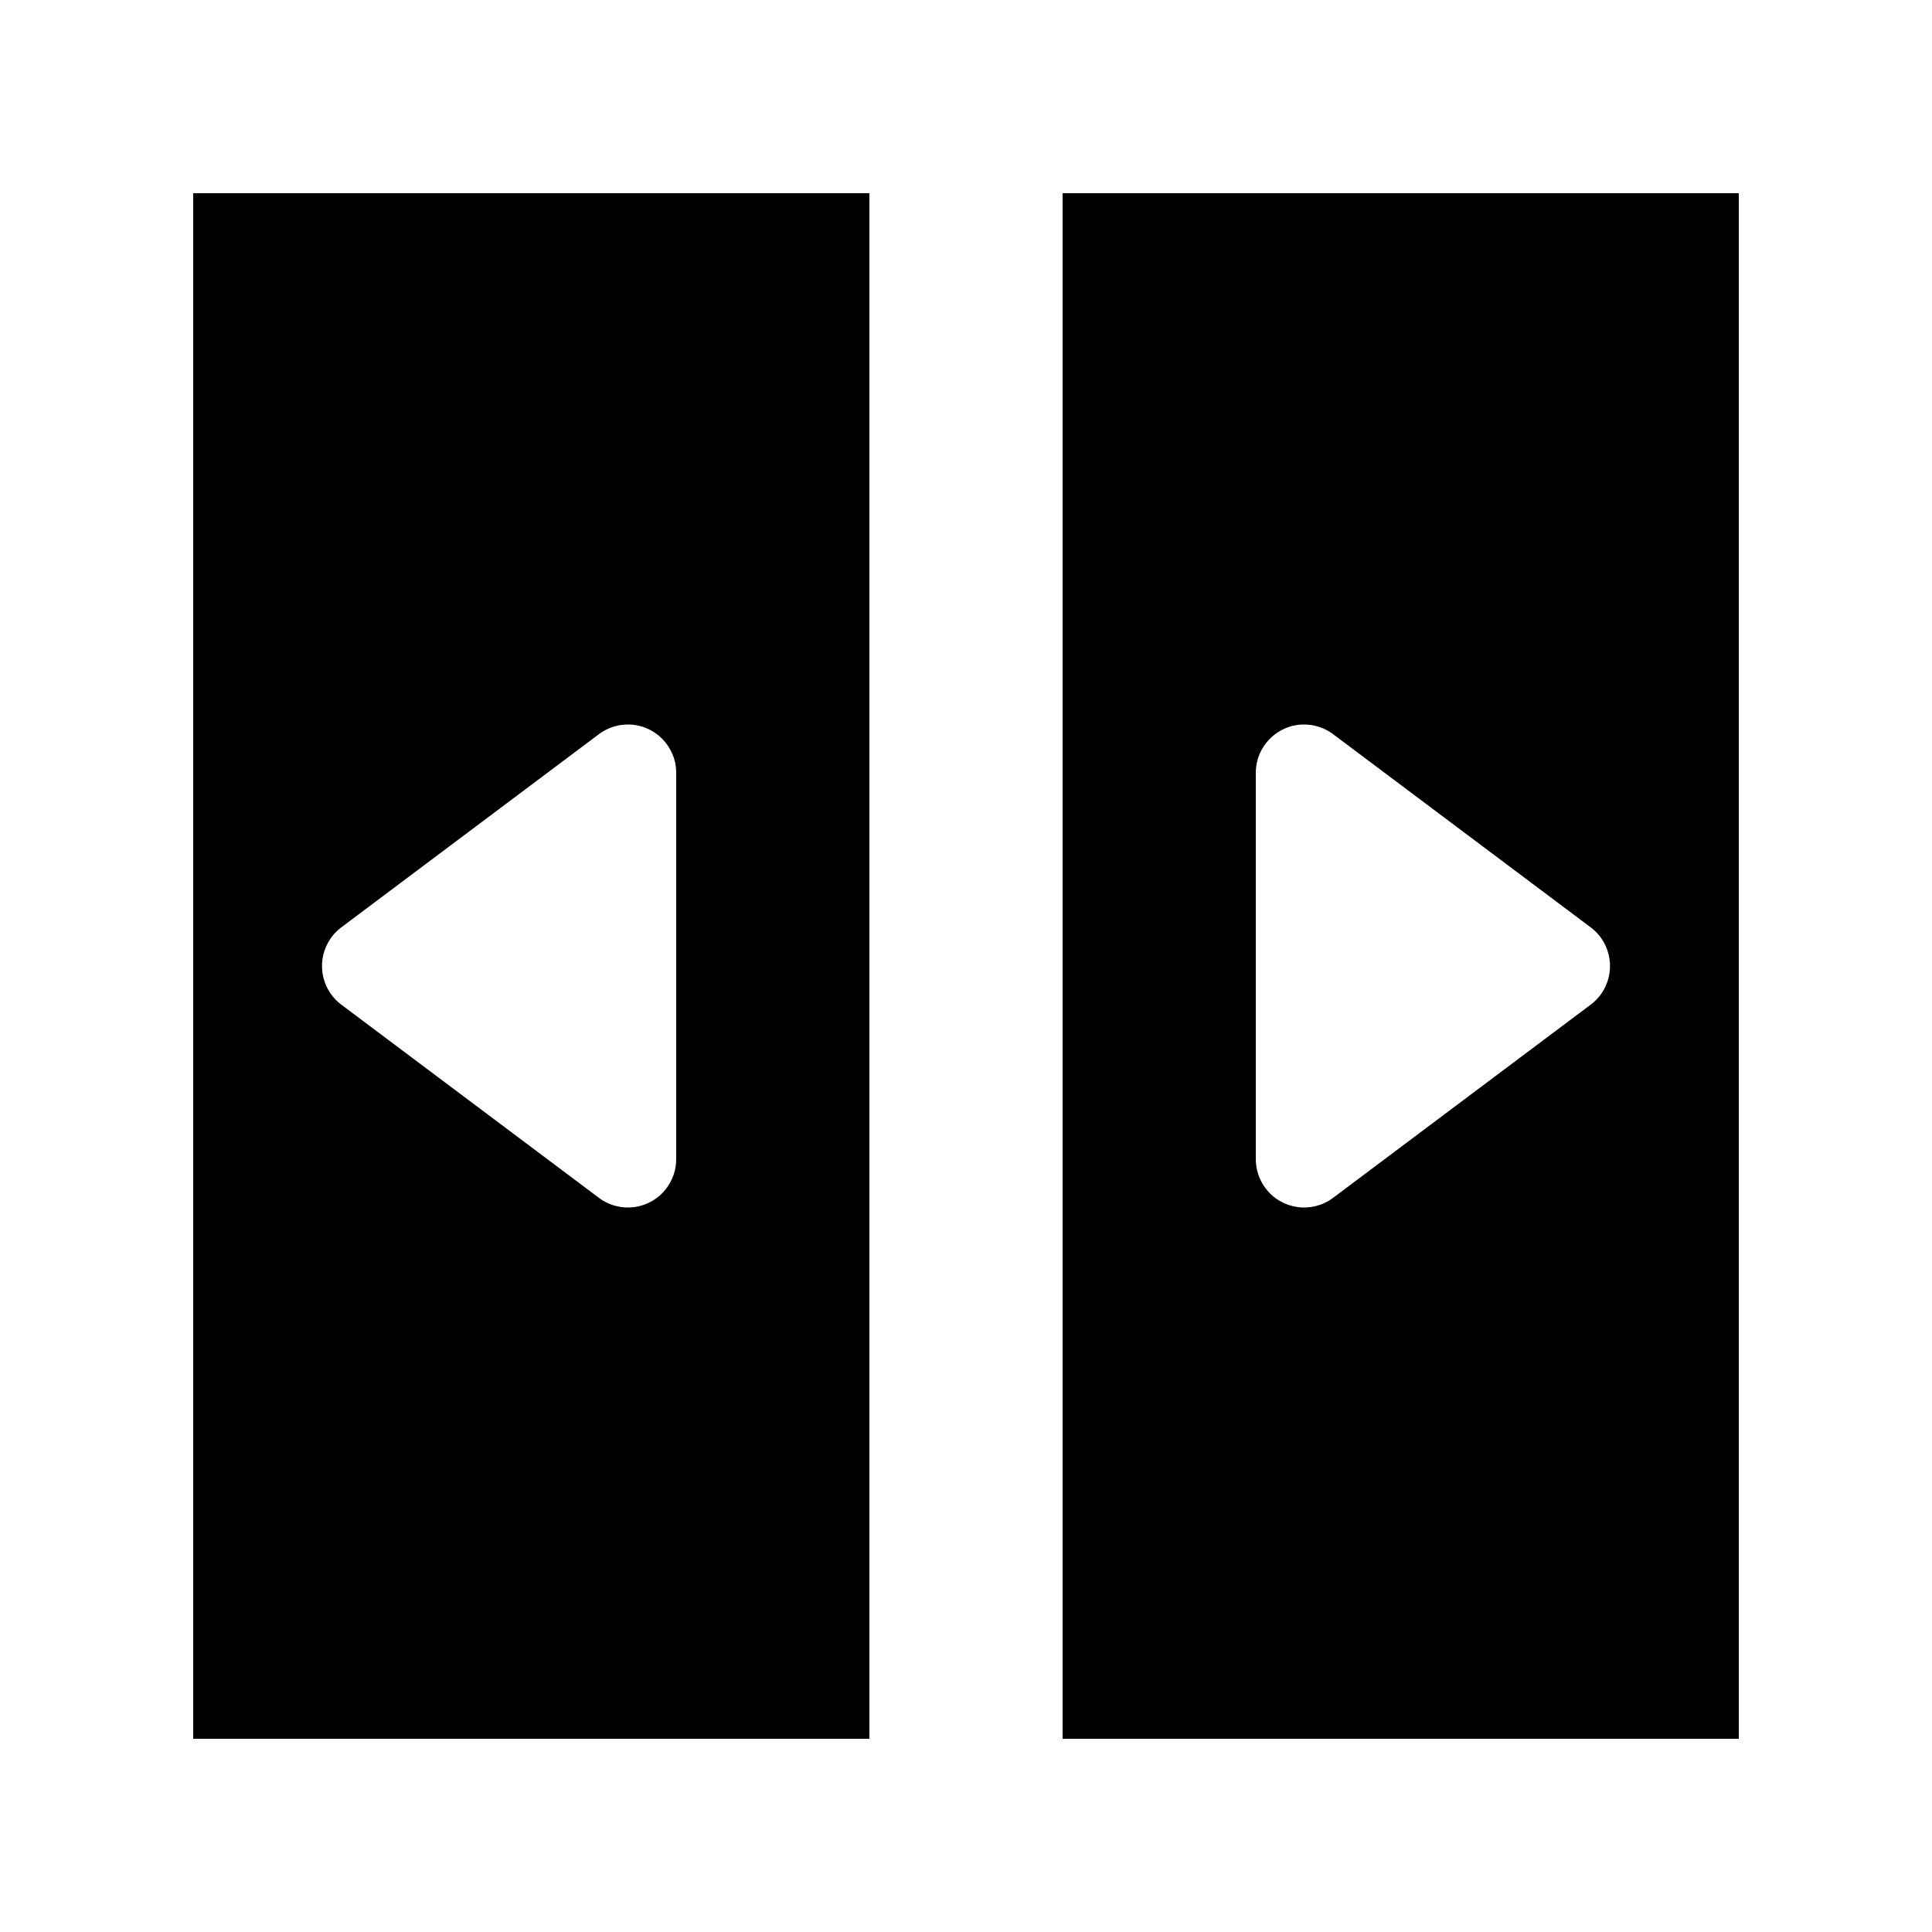
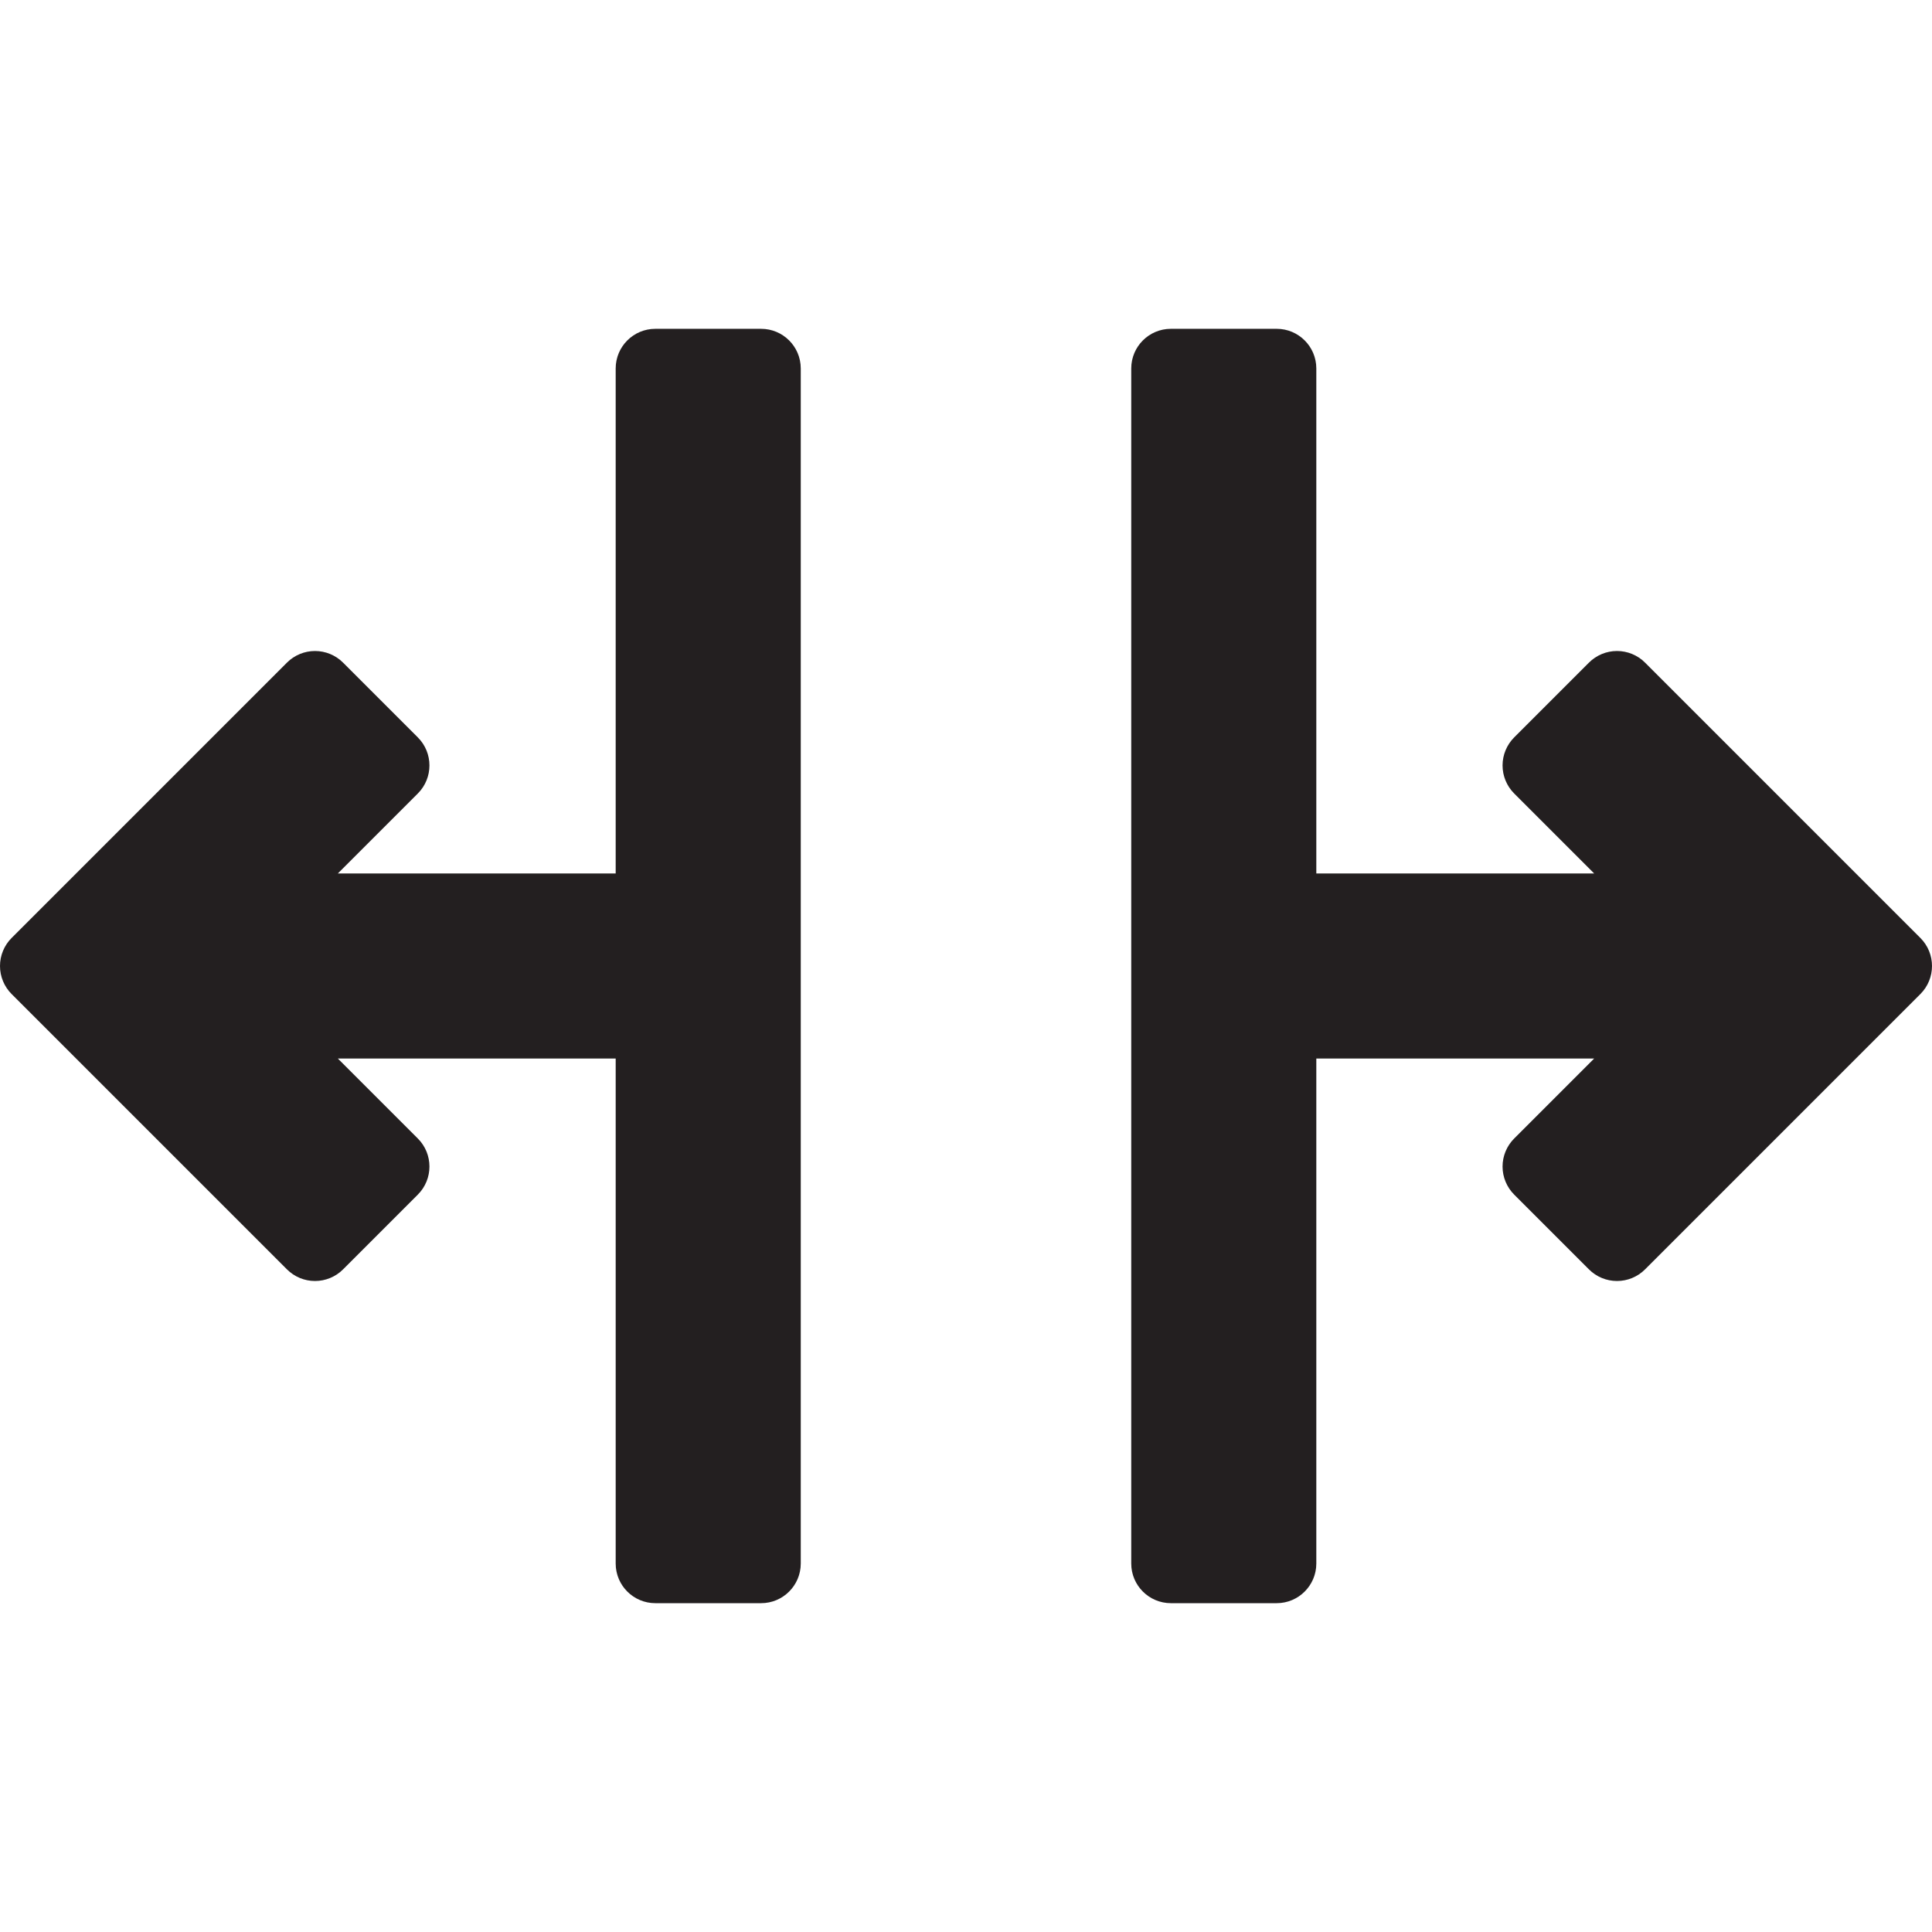
- <svg xmlns="http://www.w3.org/2000/svg" width="20" height="20" viewBox="0 0 20 20">
-   <path fill-rule="evenodd" d="M11,2 L18,2 L18,18 L11,18 L11,2 Z M16.467,10.4 L16.467,10.4 C16.505,10.372 16.538,10.338 16.567,10.3 C16.732,10.079 16.688,9.766 16.467,9.6 L16.467,9.6 L13.8,7.6 C13.713,7.535 13.608,7.5 13.5,7.5 C13.224,7.5 13,7.724 13,8 L13,8 L13,12 C13,12.108 13.035,12.213 13.1,12.3 C13.266,12.521 13.579,12.566 13.8,12.4 L16.467,10.4 Z M9,2 L9,18 L2,18 L2,2 L9,2 Z M3.533,10.4 L6.2,12.4 L6.2,12.4 C6.421,12.566 6.734,12.521 6.9,12.3 C6.965,12.213 7,12.108 7,12 L7,8 L7,8 C7,7.724 6.776,7.5 6.5,7.5 C6.392,7.5 6.287,7.535 6.2,7.6 L3.533,9.6 L3.533,9.6 C3.312,9.766 3.268,10.079 3.433,10.3 C3.462,10.338 3.495,10.372 3.533,10.4 L3.533,10.4 Z" />
+ <svg xmlns="http://www.w3.org/2000/svg" version="1.1" id="Capa_1" x="0px" y="0px" viewBox="0 0 365.368 365.368" style="enable-background:new 0 0 365.368 365.368;" xml:space="preserve">
+   <g>
+     <path style="fill:#231F20;" d="M363.171,177.381L311.1,125.309c-1.406-1.407-3.314-2.197-5.303-2.197   c-1.989,0-3.897,0.79-5.303,2.197l-14.143,14.143c-1.407,1.406-2.197,3.314-2.197,5.303c0,1.989,0.79,3.897,2.197,5.303   l15.126,15.125h-52.543v-95.5c0-4.142-3.358-7.5-7.5-7.5h-20c-4.142,0-7.5,3.358-7.5,7.5v226c0,4.142,3.358,7.5,7.5,7.5h20   c4.142,0,7.5-3.358,7.5-7.5v-95.5h52.543l-15.126,15.126c-1.407,1.406-2.197,3.314-2.197,5.303c0,1.989,0.79,3.897,2.197,5.303   l14.143,14.143c1.406,1.407,3.314,2.197,5.303,2.197c1.989,0,3.897-0.79,5.303-2.197l52.071-52.071   C366.1,185.058,366.1,180.309,363.171,177.381z" />
+     <path style="fill:#231F20;" d="M143.934,62.184h-20c-4.142,0-7.5,3.358-7.5,7.5v95.5H63.891l15.126-15.125   c2.929-2.929,2.929-7.677,0-10.606l-14.142-14.143c-1.407-1.406-3.315-2.197-5.304-2.197c-1.989,0-3.897,0.79-5.303,2.197   L2.197,177.381C0.79,178.787,0,180.695,0,182.684c0,1.989,0.79,3.897,2.197,5.303l52.072,52.071   c1.407,1.407,3.314,2.197,5.303,2.197c1.989,0,3.897-0.79,5.304-2.197l14.142-14.143c2.929-2.929,2.928-7.678,0-10.606   l-15.126-15.126h52.543v95.5c0,4.142,3.358,7.5,7.5,7.5h20c4.142,0,7.5-3.358,7.5-7.5v-226   C151.434,65.542,148.076,62.184,143.934,62.184z" />
+   </g>
+   <g>
+ </g>
+   <g>
+ </g>
+   <g>
+ </g>
+   <g>
+ </g>
+   <g>
+ </g>
+   <g>
+ </g>
+   <g>
+ </g>
+   <g>
+ </g>
+   <g>
+ </g>
+   <g>
+ </g>
+   <g>
+ </g>
+   <g>
+ </g>
+   <g>
+ </g>
+   <g>
+ </g>
+   <g>
+ </g>
</svg>
